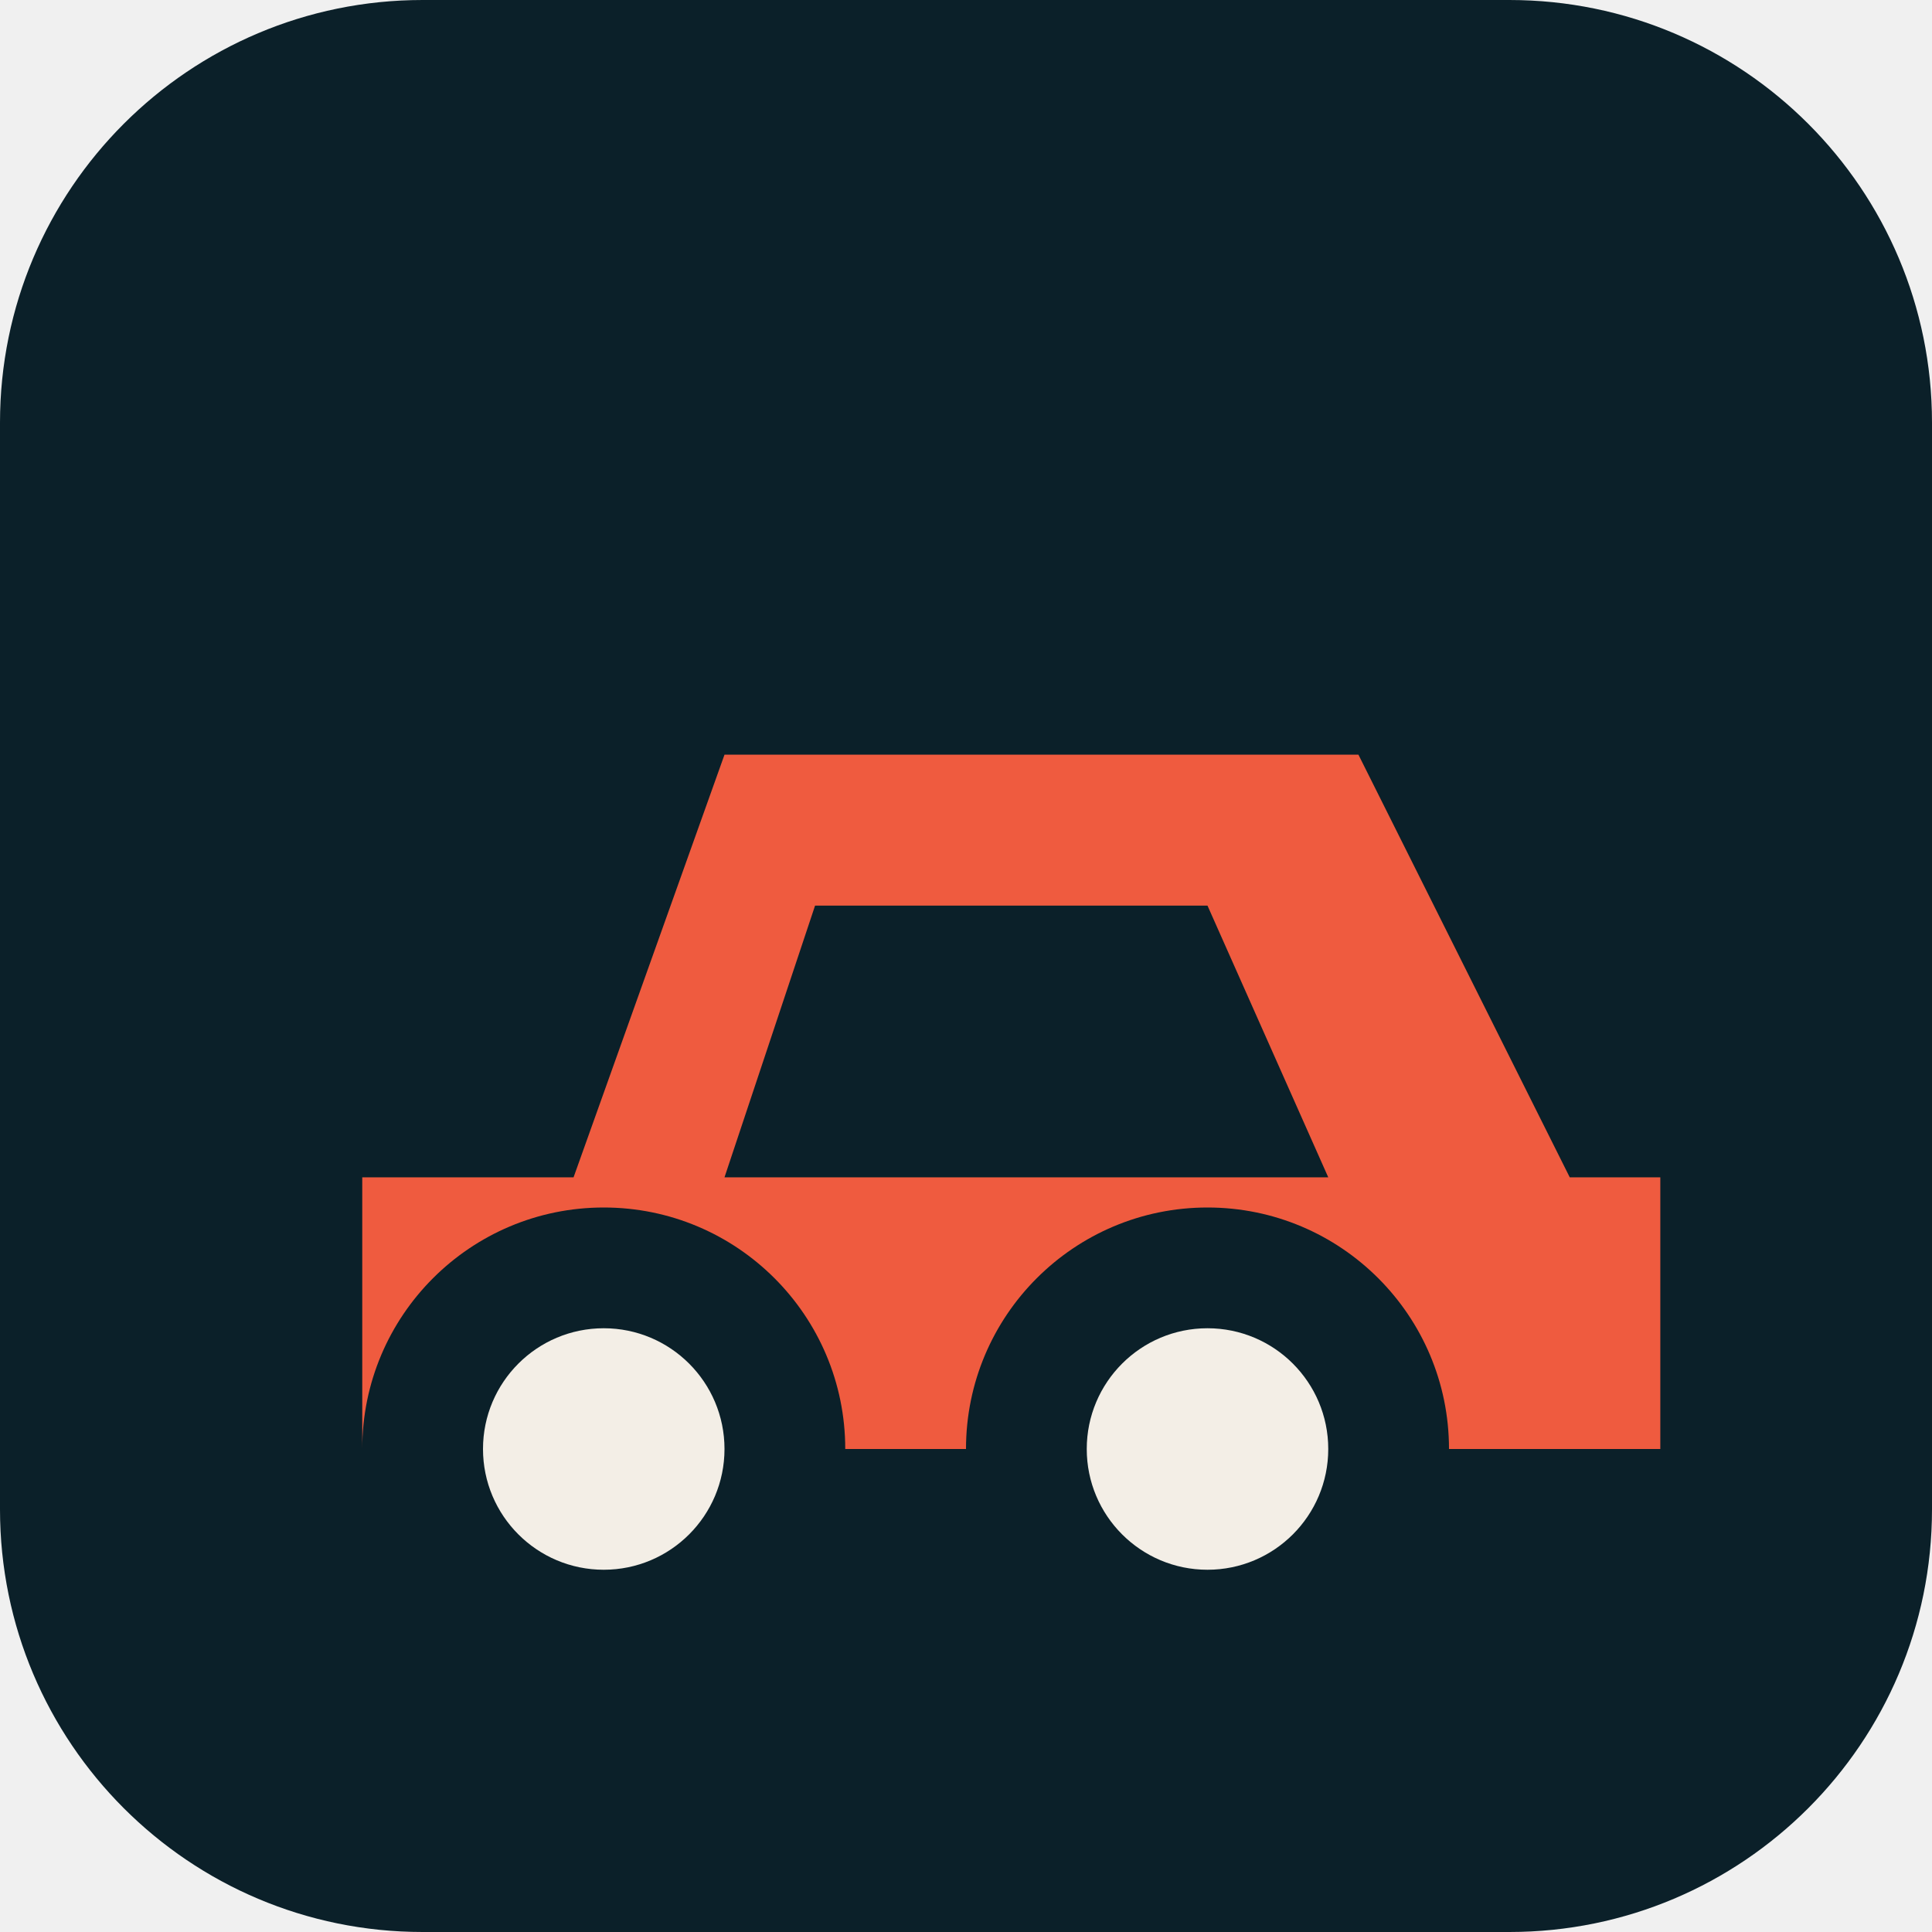
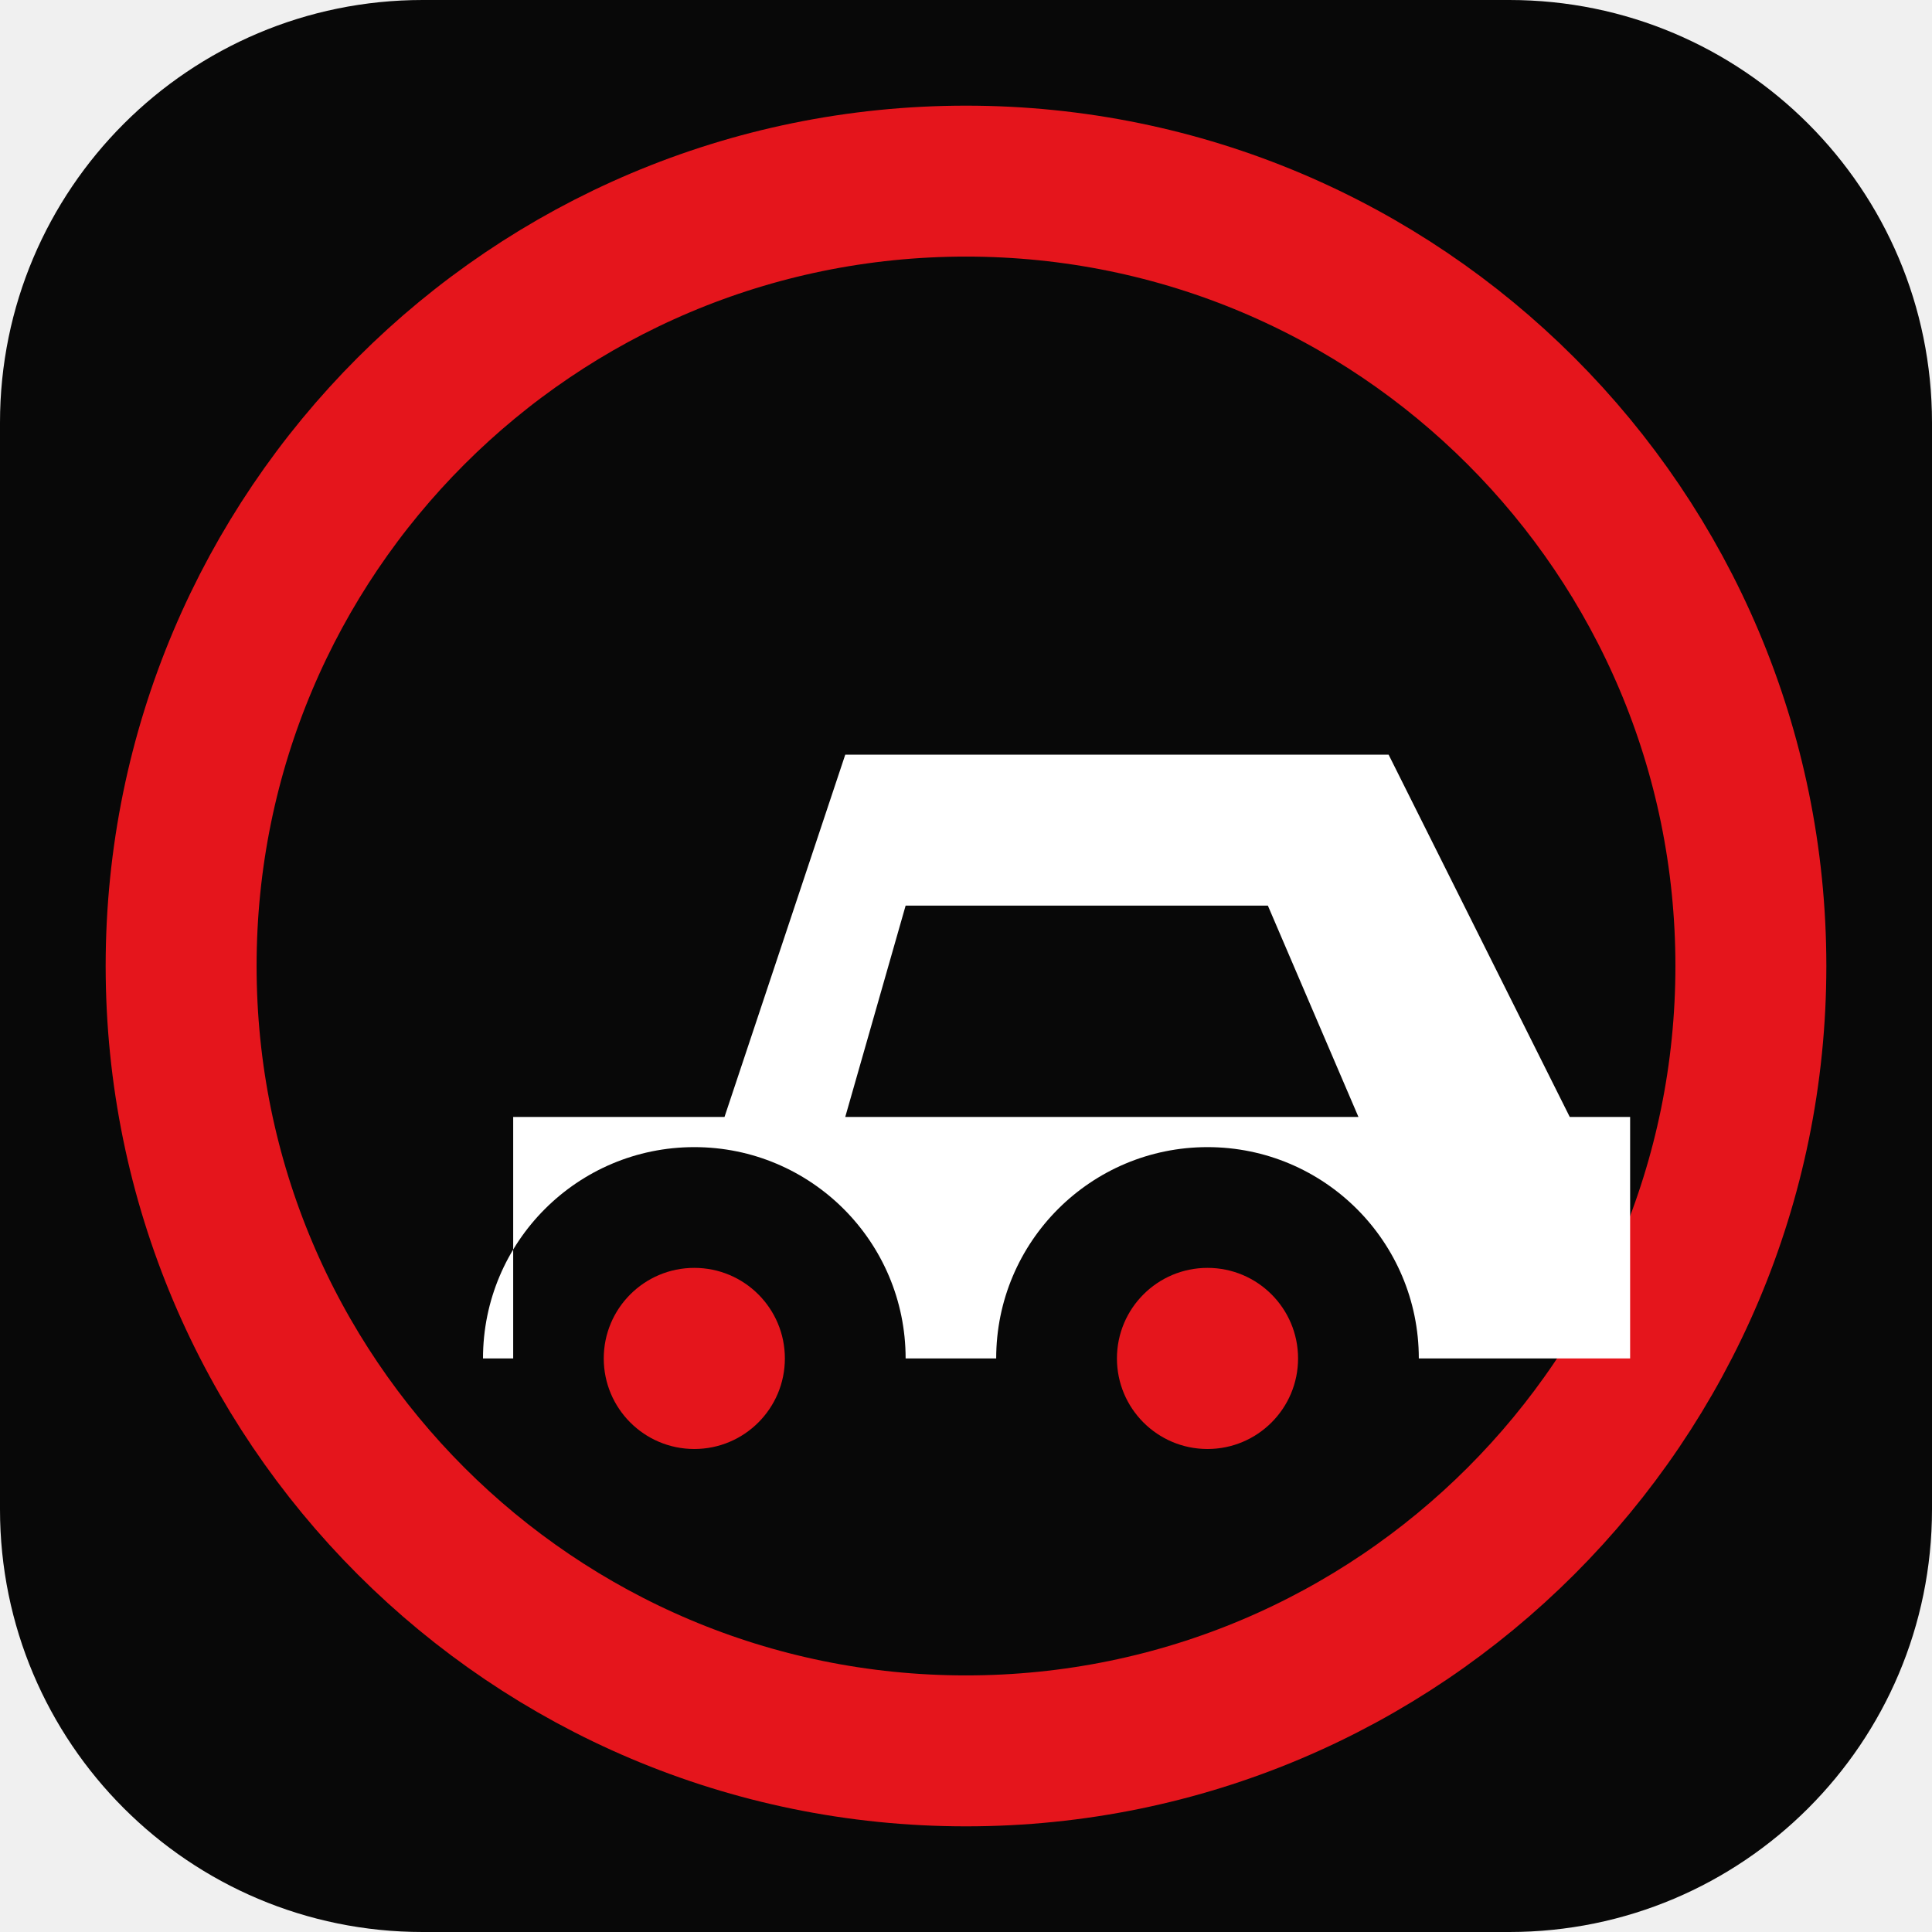
<svg xmlns="http://www.w3.org/2000/svg" viewBox="0 0 64 64">
-   <rect width="64" height="64" rx="14" fill="#0b2029" />
-   <path fill="#ef5b3f" d="M12 39h7l5-14h21l7 14h3v9h-7a8 8 0 0 0-16 0h-4a8 8 0 0 0-16 0h0v-9Zm15-9-3 9h20l-4-9H27Z" />
-   <circle cx="20" cy="48" r="4" fill="#f3eee6" />
-   <circle cx="40" cy="48" r="4" fill="#f3eee6" />
+   <rect width="64" height="64" rx="14" fill="#080808" />
+   <circle cx="32" cy="32" r="26" fill="none" stroke="#e5151c" stroke-width="5" />
+   <path fill="#fff" d="M17 37h7l4-12h18l6 12h2v8h-7a7 7 0 0 0-14 0h-3a7 7 0 0 0-14 0h1v-8Zm13-7-2 7h17l-3-7H30Z" />
+   <circle cx="23" cy="45" r="3" fill="#e5151c" />
+   <circle cx="40" cy="45" r="3" fill="#e5151c" />
</svg>
